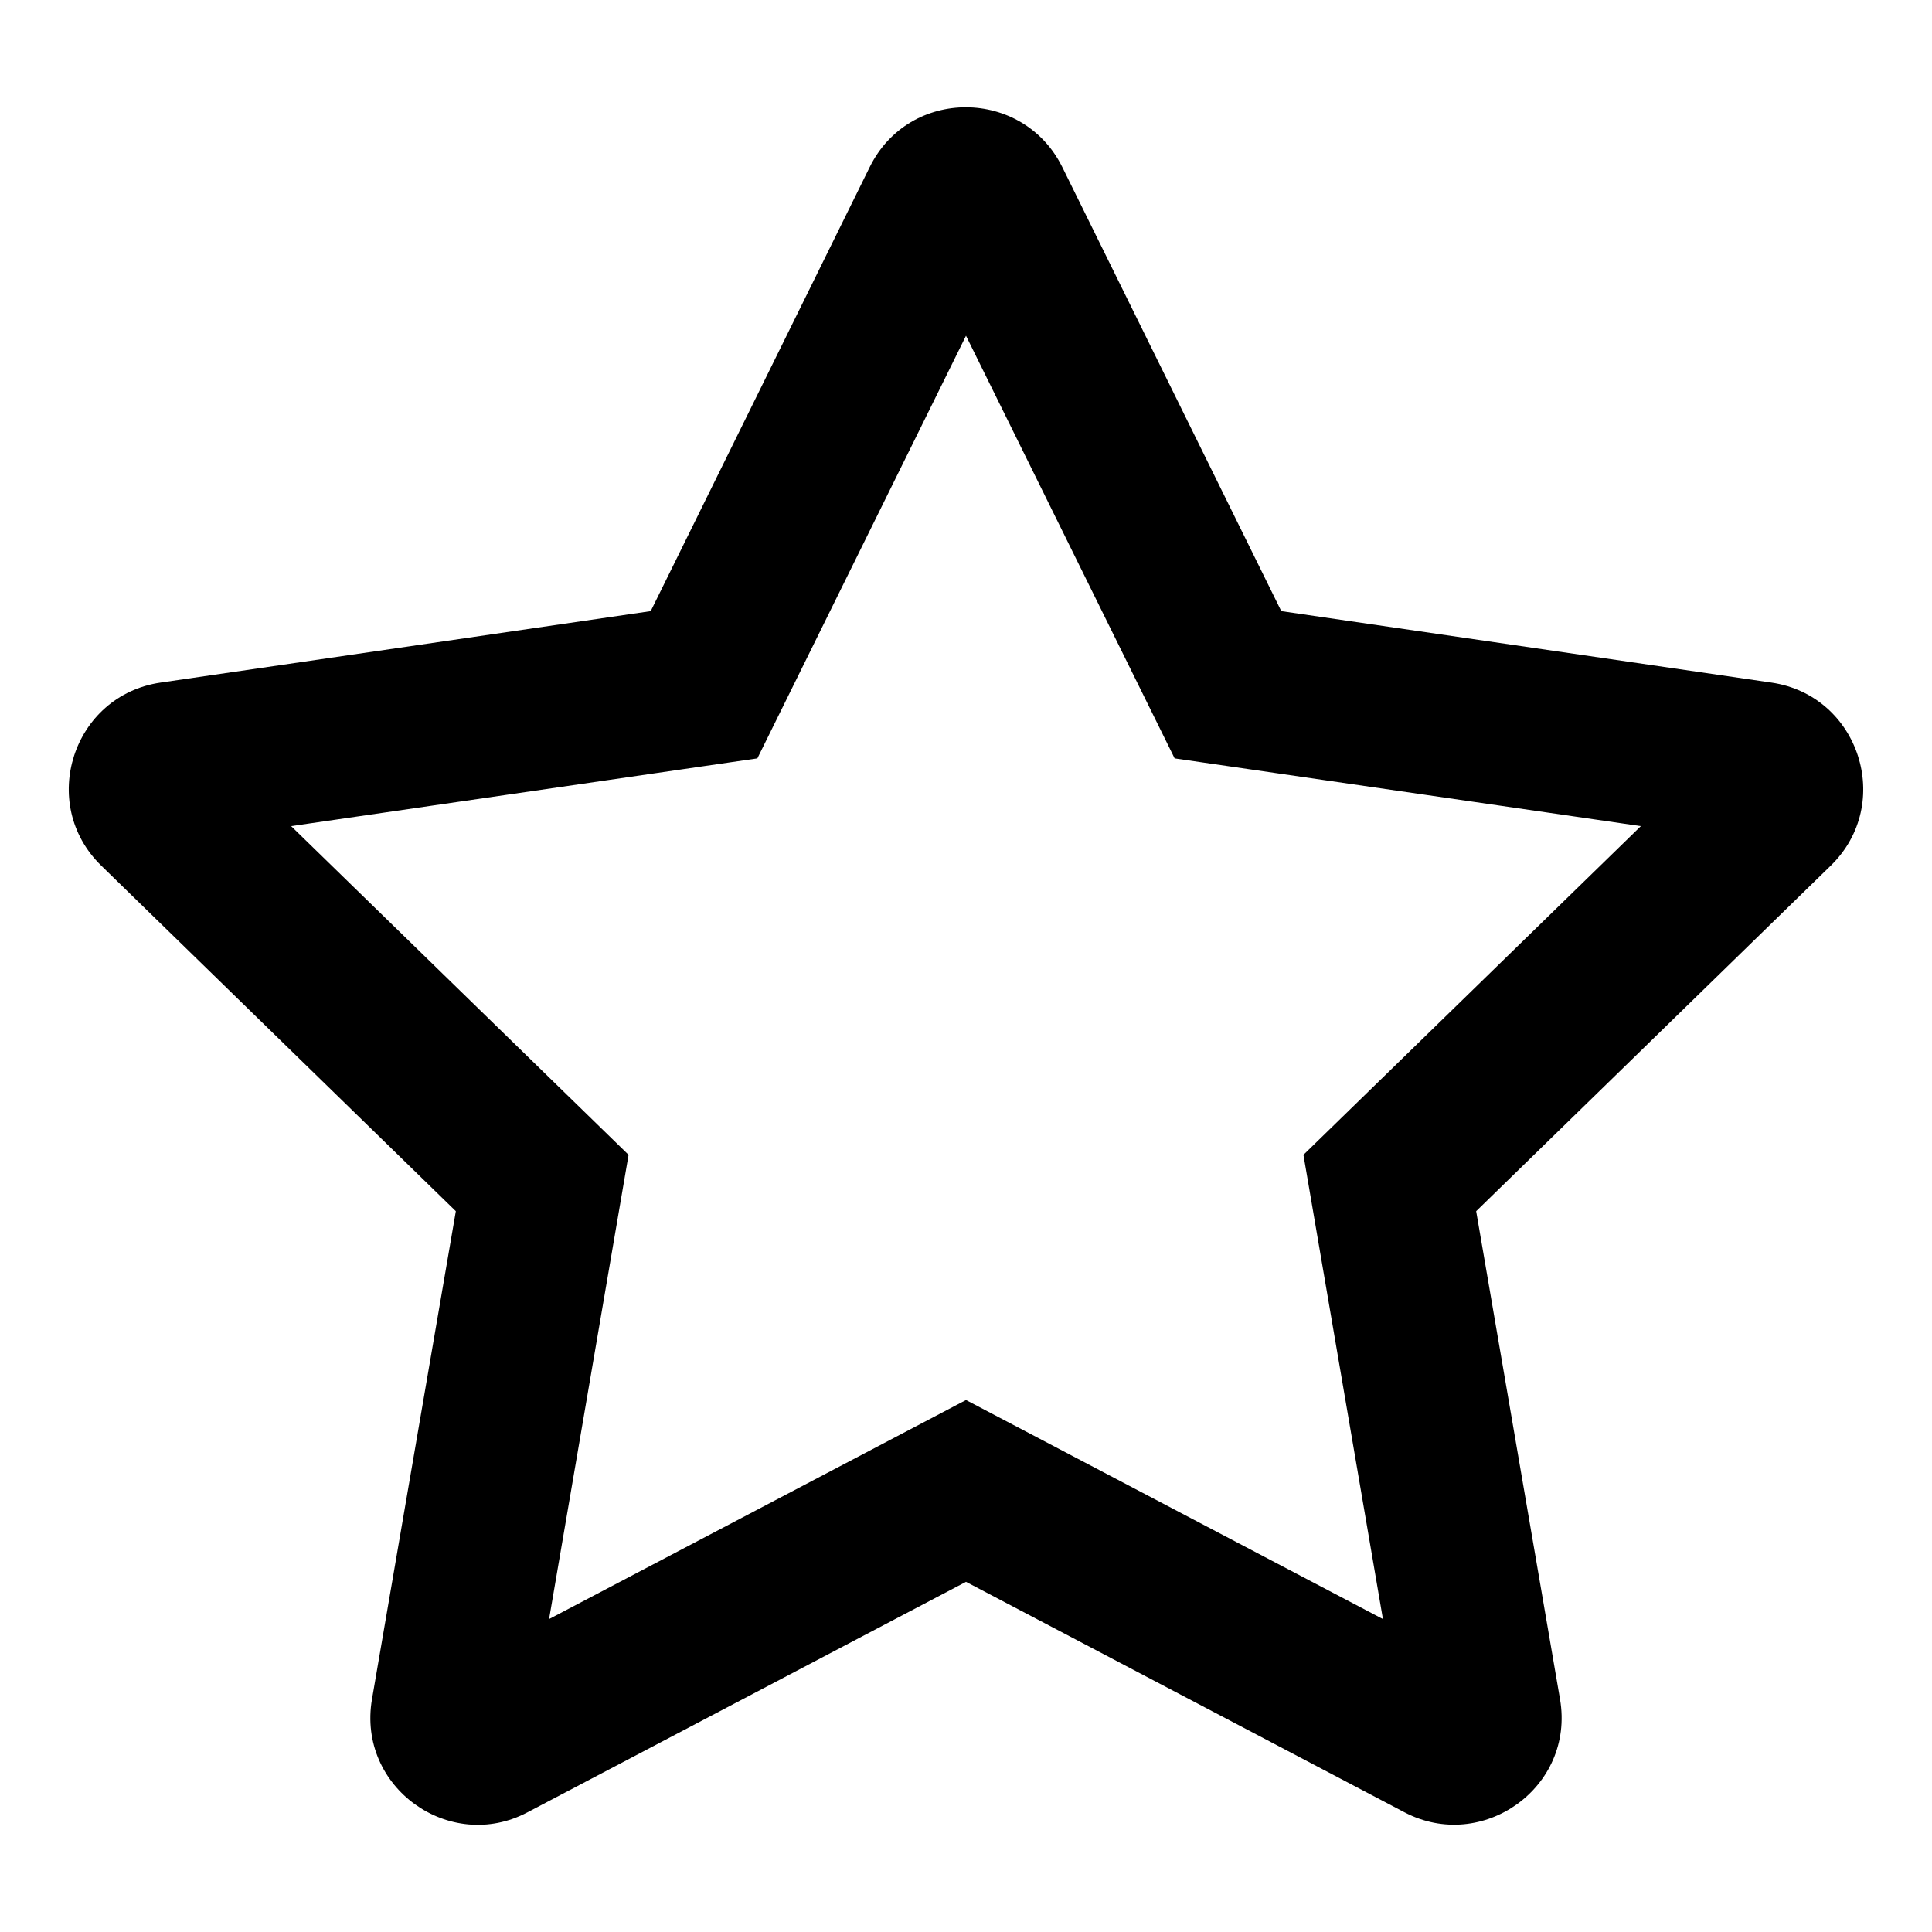
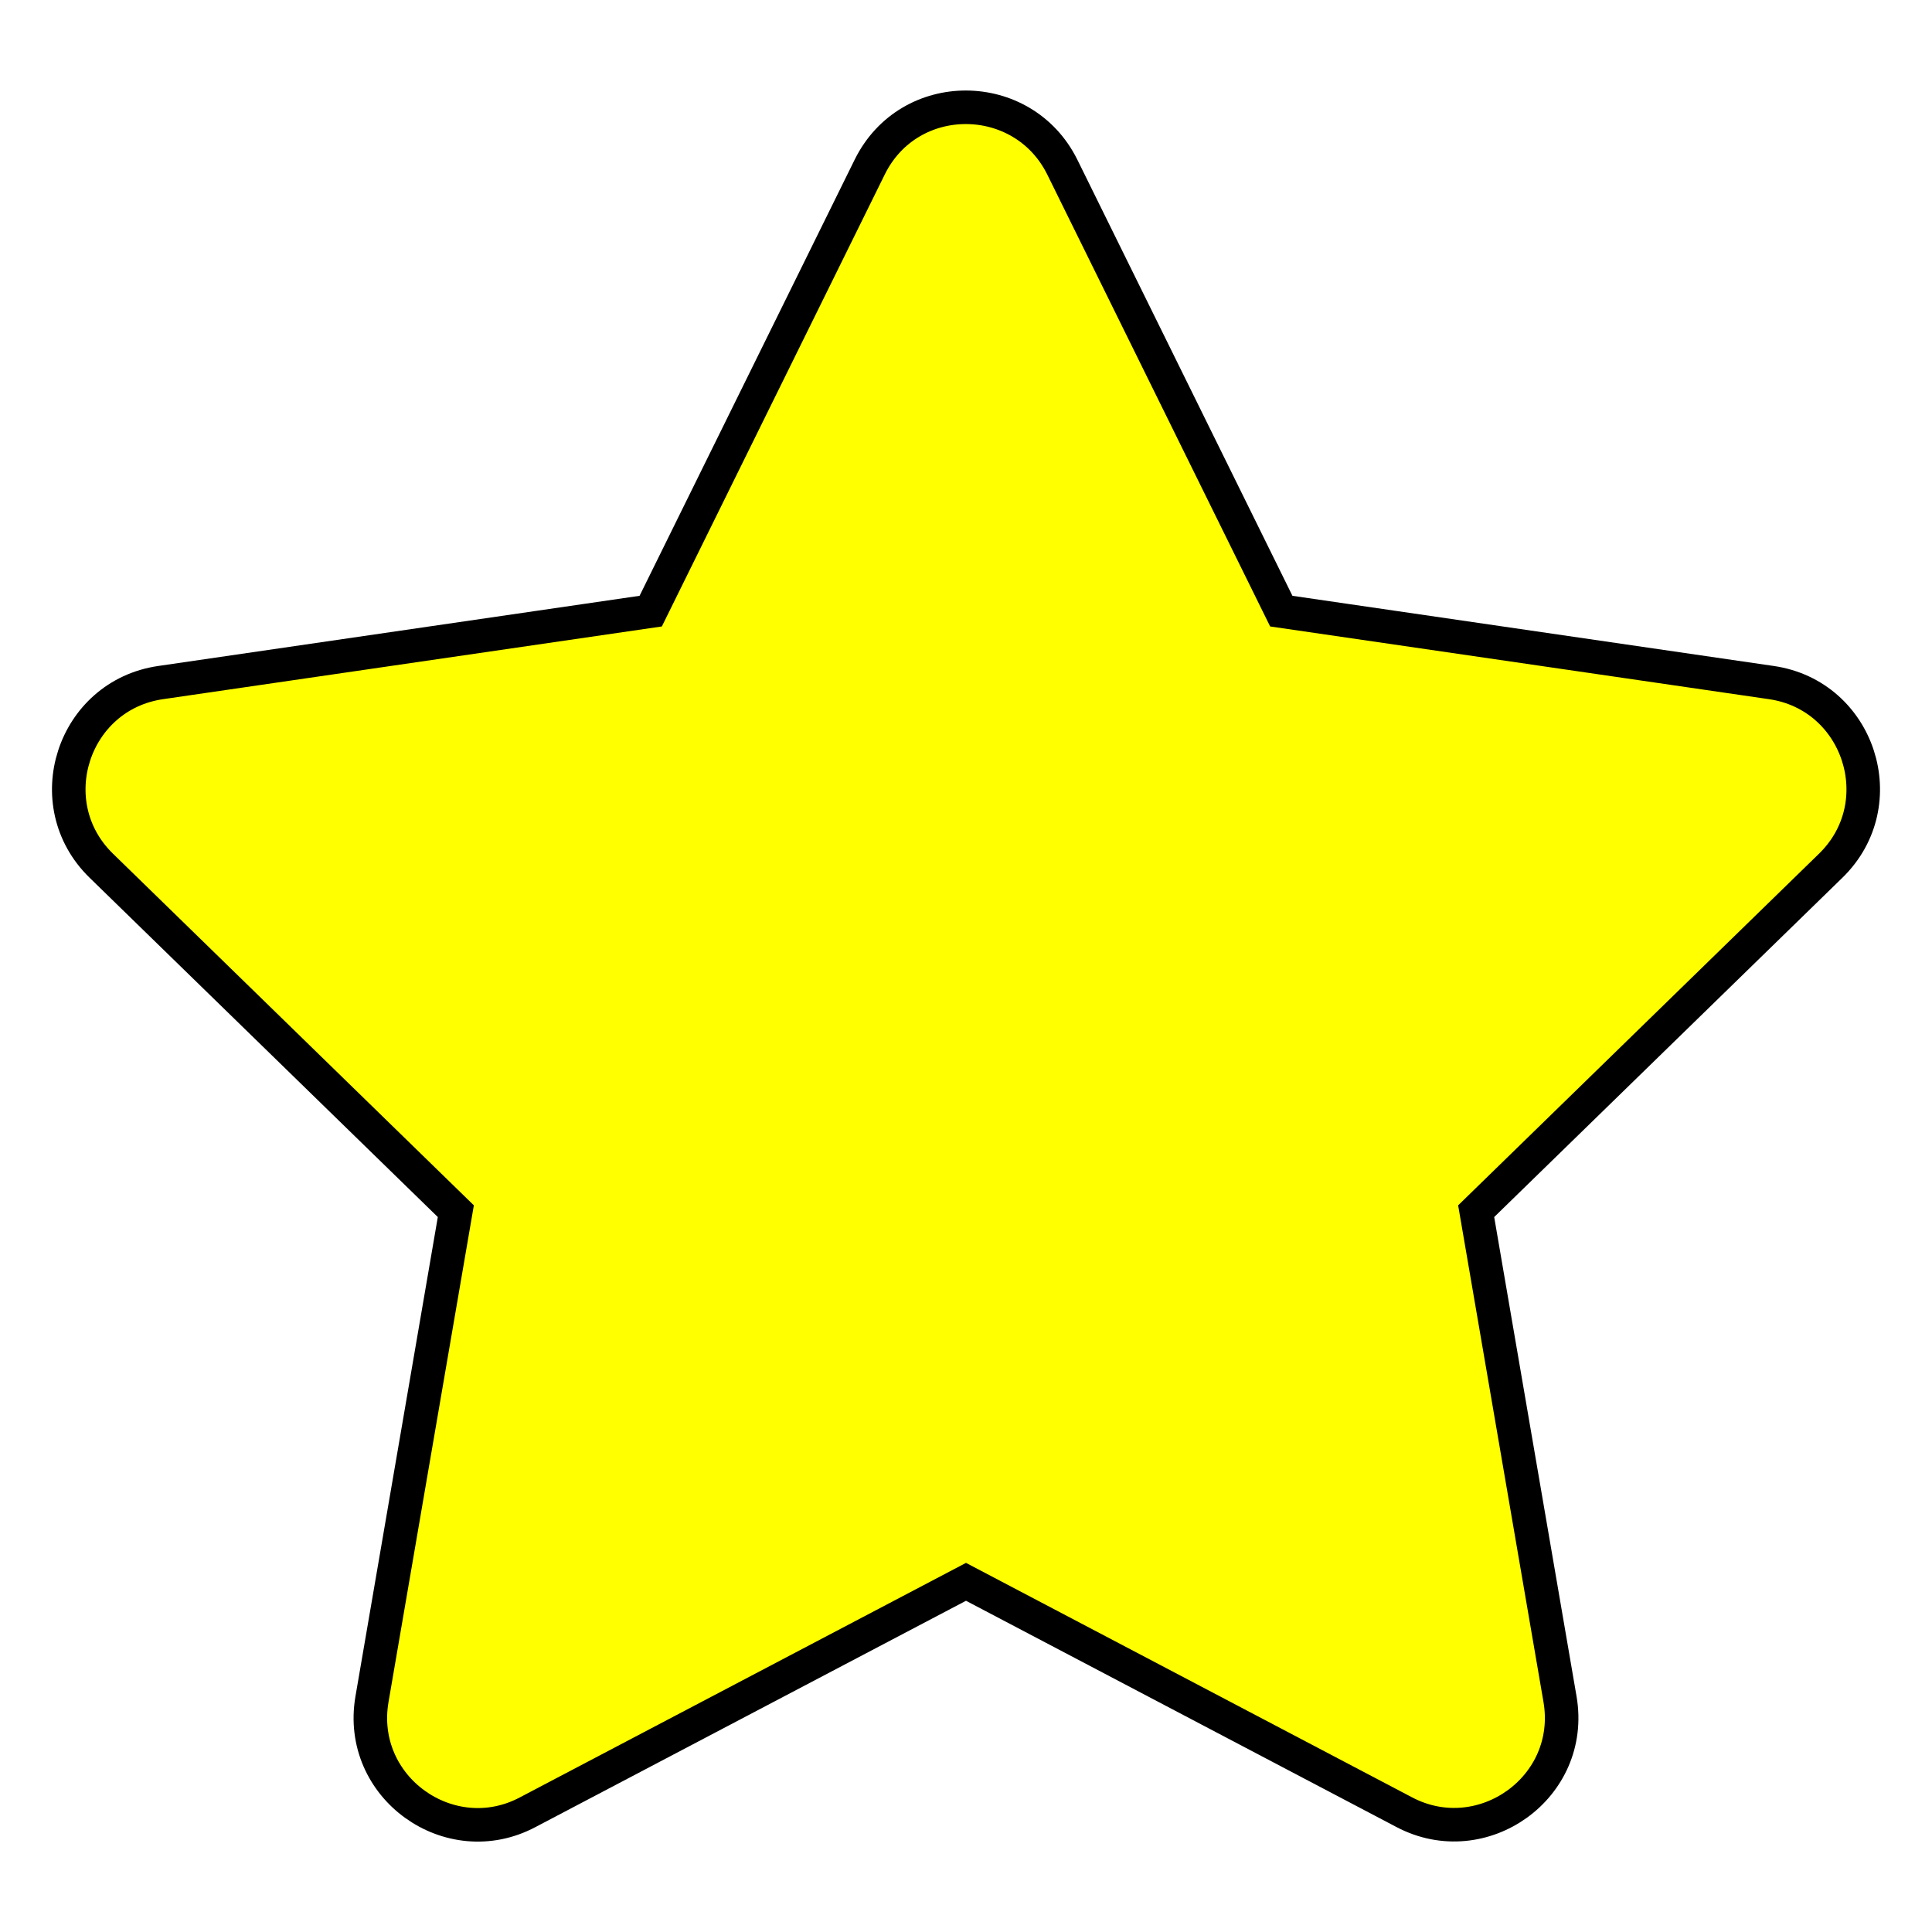
- <svg xmlns="http://www.w3.org/2000/svg" stroke="currentColor" fill="currentColor" stroke-width="0" viewBox="0 0 576 512" height="1em" width="1em">
-   <path d="M528.1 171.5L382 150.2 316.7 17.8c-11.7-23.6-45.6-23.9-57.4 0L194 150.2 47.9 171.5c-26.2 3.8-36.7 36.1-17.7 54.6l105.7 103-25 145.5c-4.5 26.3 23.2 46 46.4 33.7L288 439.6l130.7 68.7c23.2 12.2 50.9-7.4 46.4-33.7l-25-145.5 105.7-103c19-18.5 8.5-50.8-17.7-54.6zM388.6 312.3l23.7 138.4L288 385.4l-124.3 65.3 23.7-138.4-100.6-98 139-20.2 62.2-126 62.2 126 139 20.2-100.6 98z" />
+ <svg xmlns="http://www.w3.org/2000/svg" stroke="black" fill="yellow" stroke-width="10" viewBox="0 0 576 512" height="1em" width="1em">
+   <path d="M259.3 17.8L194 150.2 47.9 171.5c-26.2 3.8-36.7 36.1-17.7 54.6l105.7 103-25 145.5c-4.5 26.3 23.2 46 46.4 33.7L288 439.6l130.7 68.7c23.2 12.2 50.9-7.4 46.4-33.7l-25-145.5 105.7-103c19-18.5 8.5-50.8-17.7-54.6L382 150.2 316.7 17.8c-11.7-23.6-45.6-23.9-57.4 0z" />
</svg>
